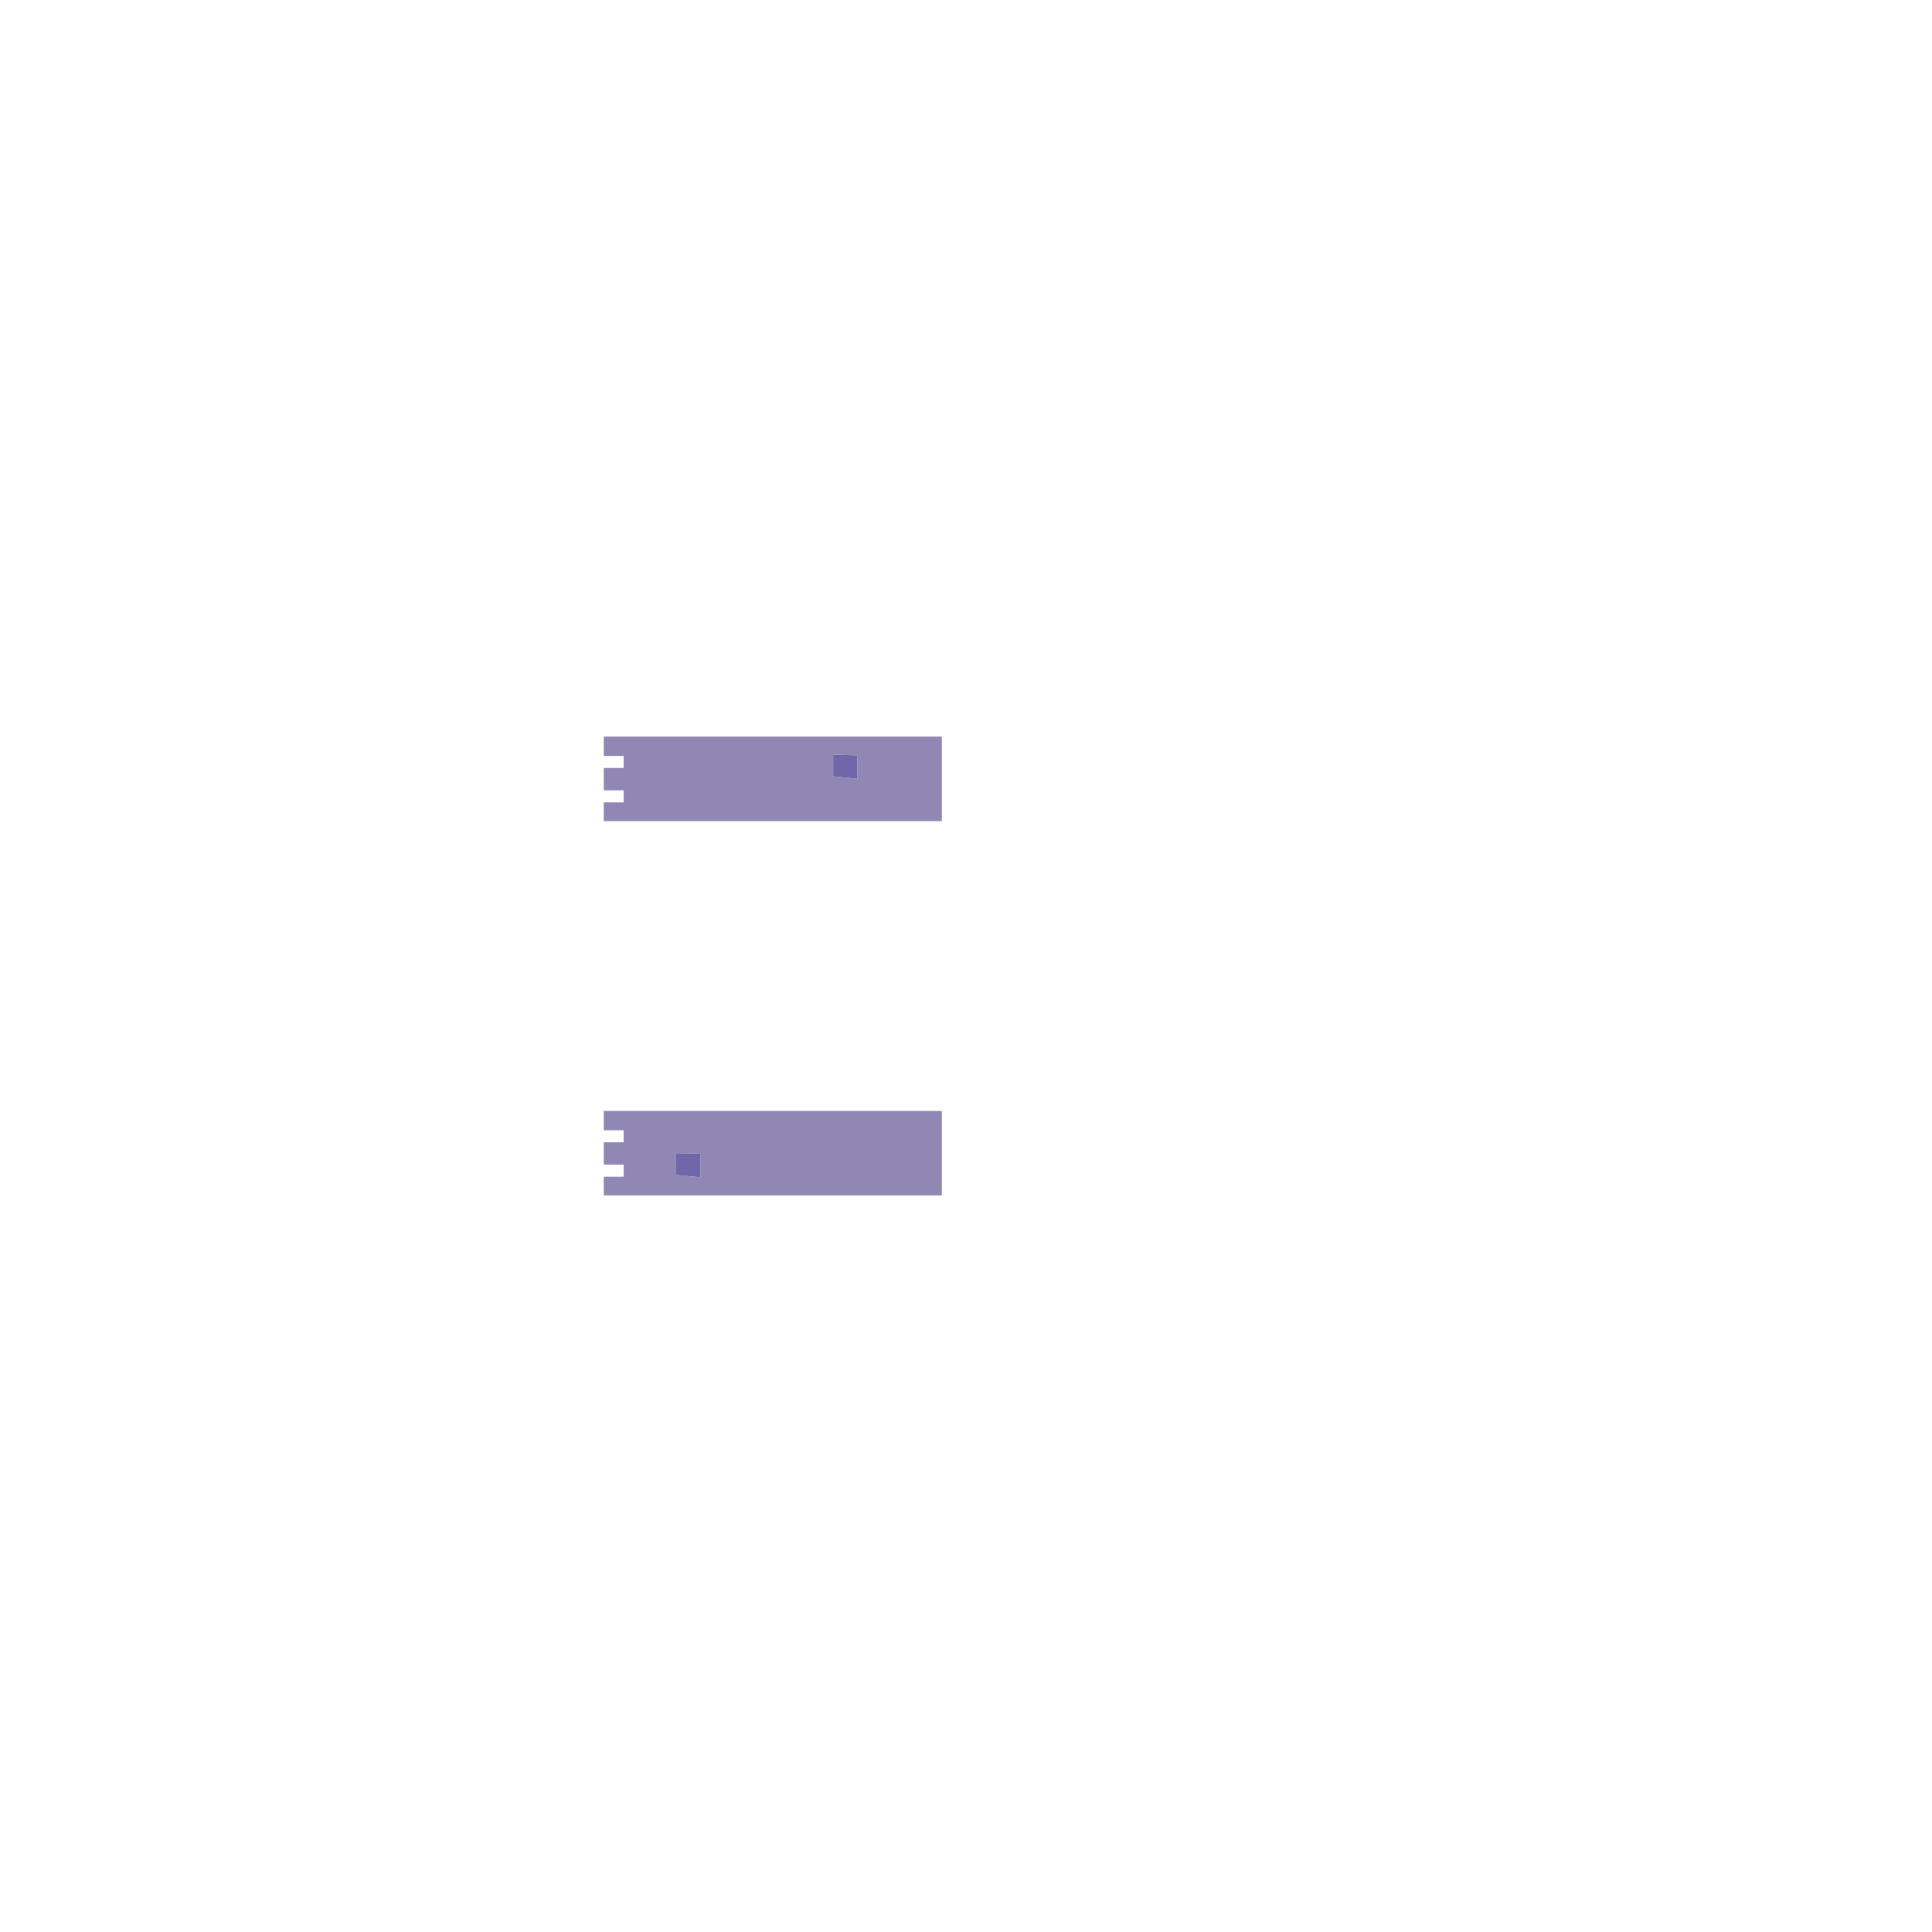
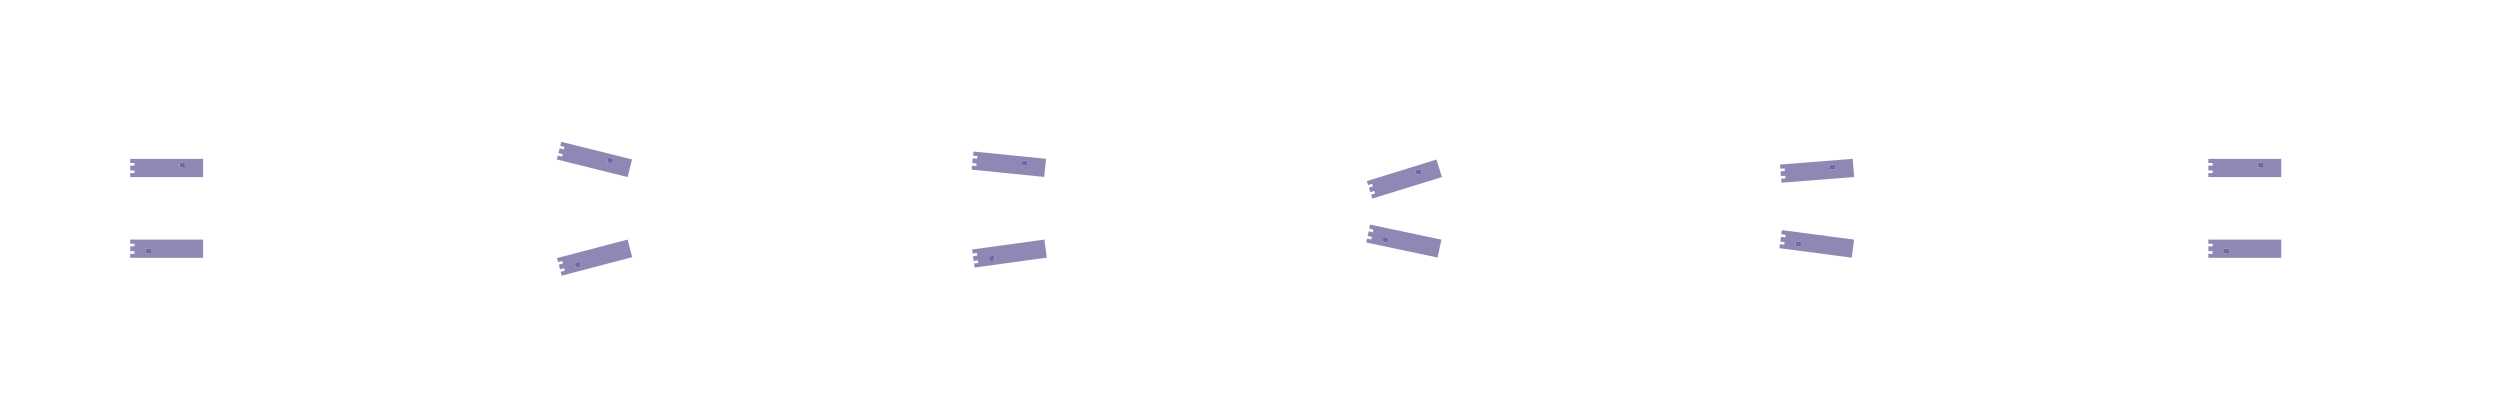
- <svg xmlns="http://www.w3.org/2000/svg" xmlns:xlink="http://www.w3.org/1999/xlink" version="1.1" preserveAspectRatio="none" x="0px" y="0px" width="160px" height="160px" viewBox="0 0 160 160">
+ <svg xmlns="http://www.w3.org/2000/svg" xmlns:xlink="http://www.w3.org/1999/xlink" version="1.1" preserveAspectRatio="none" x="0px" y="0px" width="960px" height="160px" viewBox="0 0 960 160">
  <defs>
-     <g id="Layer1_0_FILL">
-       <path fill="#9187B4" stroke="none" d=" M 50 92 L 50 93.6 51.65 93.6 51.65 94.6 50 94.6 50 96.45 51.65 96.45 51.65 97.45 50 97.45 50 99 78 99 78 92 50 92 M 58 97.5 L 56 97.3 56 95.5 58 95.55 58 97.5 M 78 68 L 78 61 50 61 50 62.6 51.65 62.6 51.65 63.6 50 63.6 50 65.45 51.65 65.45 51.65 66.45 50 66.45 50 68 78 68 M 69 64.3 L 69 62.5 71 62.55 71 64.5 69 64.3 Z" />
-       <path fill="#6F67AA" stroke="none" d=" M 56 97.3 L 58 97.5 58 95.55 56 95.5 56 97.3 M 69 62.5 L 69 64.3 71 64.5 71 62.55 69 62.5 Z" />
+     <g id="Layer2_0_FILL">
+       <path fill="#9187B4" stroke="none" d=" M 78 68 L 78 61 50 61 50 62.6 51.65 62.6 51.65 63.6 50 63.6 50 65.45 51.65 65.45 51.65 66.45 50 66.45 50 68 78 68 M 69 62.5 L 71 62.55 71 64.5 69 64.3 69 62.5 Z" />
+       <path fill="#6F67AA" stroke="none" d=" M 71 62.55 L 69 62.5 69 64.3 71 64.5 71 62.55 Z" />
+     </g>
+     <g id="Layer2_1_FILL">
+       <path fill="#9187B4" stroke="none" d=" M 50 94.6 L 50 96.45 51.65 96.45 51.65 97.45 50 97.45 50 99 78 99 78 92 50 92 50 93.6 51.65 93.6 51.65 94.6 50 94.6 M 56 97.3 L 56 95.5 58 95.55 58 97.5 56 97.3 Z" />
+       <path fill="#6F67AA" stroke="none" d=" M 56 95.5 L 56 97.3 58 97.5 58 95.55 56 95.5 Z" />
+     </g>
+     <g id="Layer2_2_FILL">
+       <path fill="#9187B4" stroke="none" d=" M 78 68 L 78 61 50 61 50 62.6 51.65 62.6 51.65 63.6 50 63.6 50 65.45 51.65 65.45 51.65 66.45 50 66.45 50 68 78 68 M 69 62.5 L 71 62.55 71 64.5 69 64.3 69 62.5 Z" />
+       <path fill="#6F67AA" stroke="none" d=" M 71 62.55 L 69 62.5 69 64.3 71 64.5 71 62.55 Z" />
+     </g>
+     <g id="Layer2_3_FILL">
+       <path fill="#9187B4" stroke="none" d=" M 50 94.6 L 50 96.45 51.65 96.45 51.65 97.45 50 97.45 50 99 78 99 78 92 50 92 50 93.6 51.65 93.6 51.65 94.6 50 94.6 M 56 95.5 L 58 95.55 58 97.5 56 97.3 56 95.5 Z" />
+       <path fill="#6F67AA" stroke="none" d=" M 58 95.55 L 56 95.5 56 97.3 58 97.5 58 95.55 Z" />
+     </g>
+     <g id="Layer2_4_FILL">
+       <path fill="#9187B4" stroke="none" d=" M 78 68 L 78 61 50 61 50 62.6 51.65 62.6 51.65 63.6 50 63.6 50 65.45 51.65 65.45 51.65 66.45 50 66.45 50 68 78 68 M 69 62.5 L 71 62.55 71 64.5 69 64.3 69 62.5 Z" />
+       <path fill="#6F67AA" stroke="none" d=" M 71 62.55 L 69 62.5 69 64.3 71 64.5 71 62.55 Z" />
+     </g>
+     <g id="Layer2_5_FILL">
+       <path fill="#9187B4" stroke="none" d=" M 50 94.6 L 50 96.45 51.65 96.45 51.65 97.45 50 97.45 50 99 78 99 78 92 50 92 50 93.6 51.65 93.6 51.65 94.6 50 94.6 M 56 95.5 L 58 95.55 58 97.5 56 97.3 56 95.5 Z" />
+       <path fill="#6F67AA" stroke="none" d=" M 58 95.55 L 56 95.5 56 97.3 58 97.5 58 95.55 Z" />
+     </g>
+     <g id="Layer2_6_FILL">
+       <path fill="#9187B4" stroke="none" d=" M 78 68 L 78 61 50 61 50 62.6 51.65 62.6 51.65 63.6 50 63.6 50 65.45 51.65 65.45 51.65 66.45 50 66.45 50 68 78 68 M 69 62.5 L 71 62.55 71 64.5 69 64.3 69 62.5 Z" />
+       <path fill="#6F67AA" stroke="none" d=" M 71 62.55 L 69 62.5 69 64.3 71 64.5 71 62.55 Z" />
+     </g>
+     <g id="Layer2_7_FILL">
+       <path fill="#9187B4" stroke="none" d=" M 50 94.6 L 50 96.45 51.65 96.45 51.65 97.45 50 97.45 50 99 78 99 78 92 50 92 50 93.6 51.65 93.6 51.65 94.6 50 94.6 M 56 95.5 L 58 95.55 58 97.5 56 97.3 56 95.5 Z" />
+       <path fill="#6F67AA" stroke="none" d=" M 58 95.55 L 56 95.5 56 97.3 58 97.5 58 95.55 Z" />
+     </g>
+     <g id="Layer2_8_FILL">
+       <path fill="#9187B4" stroke="none" d=" M 78 68 L 78 61 50 61 50 62.6 51.65 62.6 51.65 63.6 50 63.6 50 65.45 51.65 65.45 51.65 66.45 50 66.45 50 68 78 68 M 69 62.5 L 71 62.55 71 64.5 69 64.3 69 62.5 Z" />
+       <path fill="#6F67AA" stroke="none" d=" M 71 62.55 L 69 62.5 69 64.3 71 64.5 71 62.55 Z" />
+     </g>
+     <g id="Layer2_9_FILL">
+       <path fill="#9187B4" stroke="none" d=" M 50 94.6 L 50 96.45 51.65 96.45 51.65 97.45 50 97.45 50 99 78 99 78 92 50 92 50 93.6 51.65 93.6 51.65 94.6 50 94.6 M 56 95.5 L 58 95.55 58 97.5 56 97.3 56 95.5 Z" />
+       <path fill="#6F67AA" stroke="none" d=" M 58 95.55 L 56 95.5 56 97.3 58 97.5 58 95.55 Z" />
+     </g>
+     <g id="Layer2_10_FILL">
+       <path fill="#9187B4" stroke="none" d=" M 401 68 L 402.8 61.2 375.75 53.95 375.35 55.5 376.95 55.9 376.7 56.9 375.1 56.5 374.6 58.25 376.2 58.65 375.95 59.65 374.35 59.25 373.95 60.75 401 68 M 393.7 60.3 L 395.65 60.9 395.15 62.8 393.25 62.05 393.7 60.3 Z" />
+       <path fill="#6F67AA" stroke="none" d=" M 395.65 60.9 L 393.7 60.3 393.25 62.05 395.15 62.8 395.65 60.9 Z" />
+     </g>
+     <g id="Layer2_11_FILL">
+       <path fill="#9187B4" stroke="none" d=" M 402.8 98.8 L 401 92 373.95 99.25 374.35 100.8 375.95 100.4 376.25 101.4 374.65 101.8 375.1 103.55 376.7 103.15 376.95 104.15 375.35 104.55 375.75 106.05 402.8 98.8 M 381.15 102.85 L 380.65 101.1 382.6 100.65 383.1 102.55 381.15 102.85 Z" />
+       <path fill="#6F67AA" stroke="none" d=" M 380.65 101.1 L 381.15 102.85 383.1 102.55 382.6 100.65 380.65 101.1 Z" />
    </g>
  </defs>
  <g transform="matrix( 1, 0, 0, 1, 0,0) ">
-     <use xlink:href="#Layer1_0_FILL" />
+     <use xlink:href="#Layer2_0_FILL" />
+   </g>
+   <g transform="matrix( 1, 0, 0, 1, 0,0) ">
+     <use xlink:href="#Layer2_1_FILL" />
+   </g>
+   <g transform="matrix( 0.97052, 0.2410278, -0.2410278, 0.97052, 181.7,-16.8) ">
+     <use xlink:href="#Layer2_2_FILL" />
+   </g>
+   <g transform="matrix( 0.9672394, -0.2538147, 0.2538147, 0.9672394, 142.2,22.8) ">
+     <use xlink:href="#Layer2_3_FILL" />
+   </g>
+   <g transform="matrix( 0.9950104, 0.09976196, -0.09976196, 0.9950104, 330.15,-7.5) ">
+     <use xlink:href="#Layer2_4_FILL" />
+   </g>
+   <g transform="matrix( 0.9907227, -0.1359253, 0.1359253, 0.9907227, 311.25,11.45) ">
+     <use xlink:href="#Layer2_5_FILL" />
+   </g>
+   <g transform="matrix( 0.9969177, -0.07844543, 0.07844543, 0.9969177, 628.9,6.3) ">
+     <use xlink:href="#Layer2_6_FILL" />
+   </g>
+   <g transform="matrix( 0.9915161, 0.1299744, -0.1299744, 0.9915161, 646.6,-9.35) ">
+     <use xlink:href="#Layer2_7_FILL" />
+   </g>
+   <g transform="matrix( 1, 0, 0, 1, 798,0) ">
+     <use xlink:href="#Layer2_8_FILL" />
+   </g>
+   <g transform="matrix( 1, 0, 0, 1, 798,0) ">
+     <use xlink:href="#Layer2_9_FILL" />
+   </g>
+   <g transform="matrix( 0.8461609, -0.5329285, 0.5329285, 0.8461609, 178.15,224.15) ">
+     <use xlink:href="#Layer2_10_FILL" />
+   </g>
+   <g transform="matrix( 0.8914795, 0.4530182, -0.4530182, 0.8914795, 237.7,-171.65) ">
+     <use xlink:href="#Layer2_11_FILL" />
  </g>
</svg>
